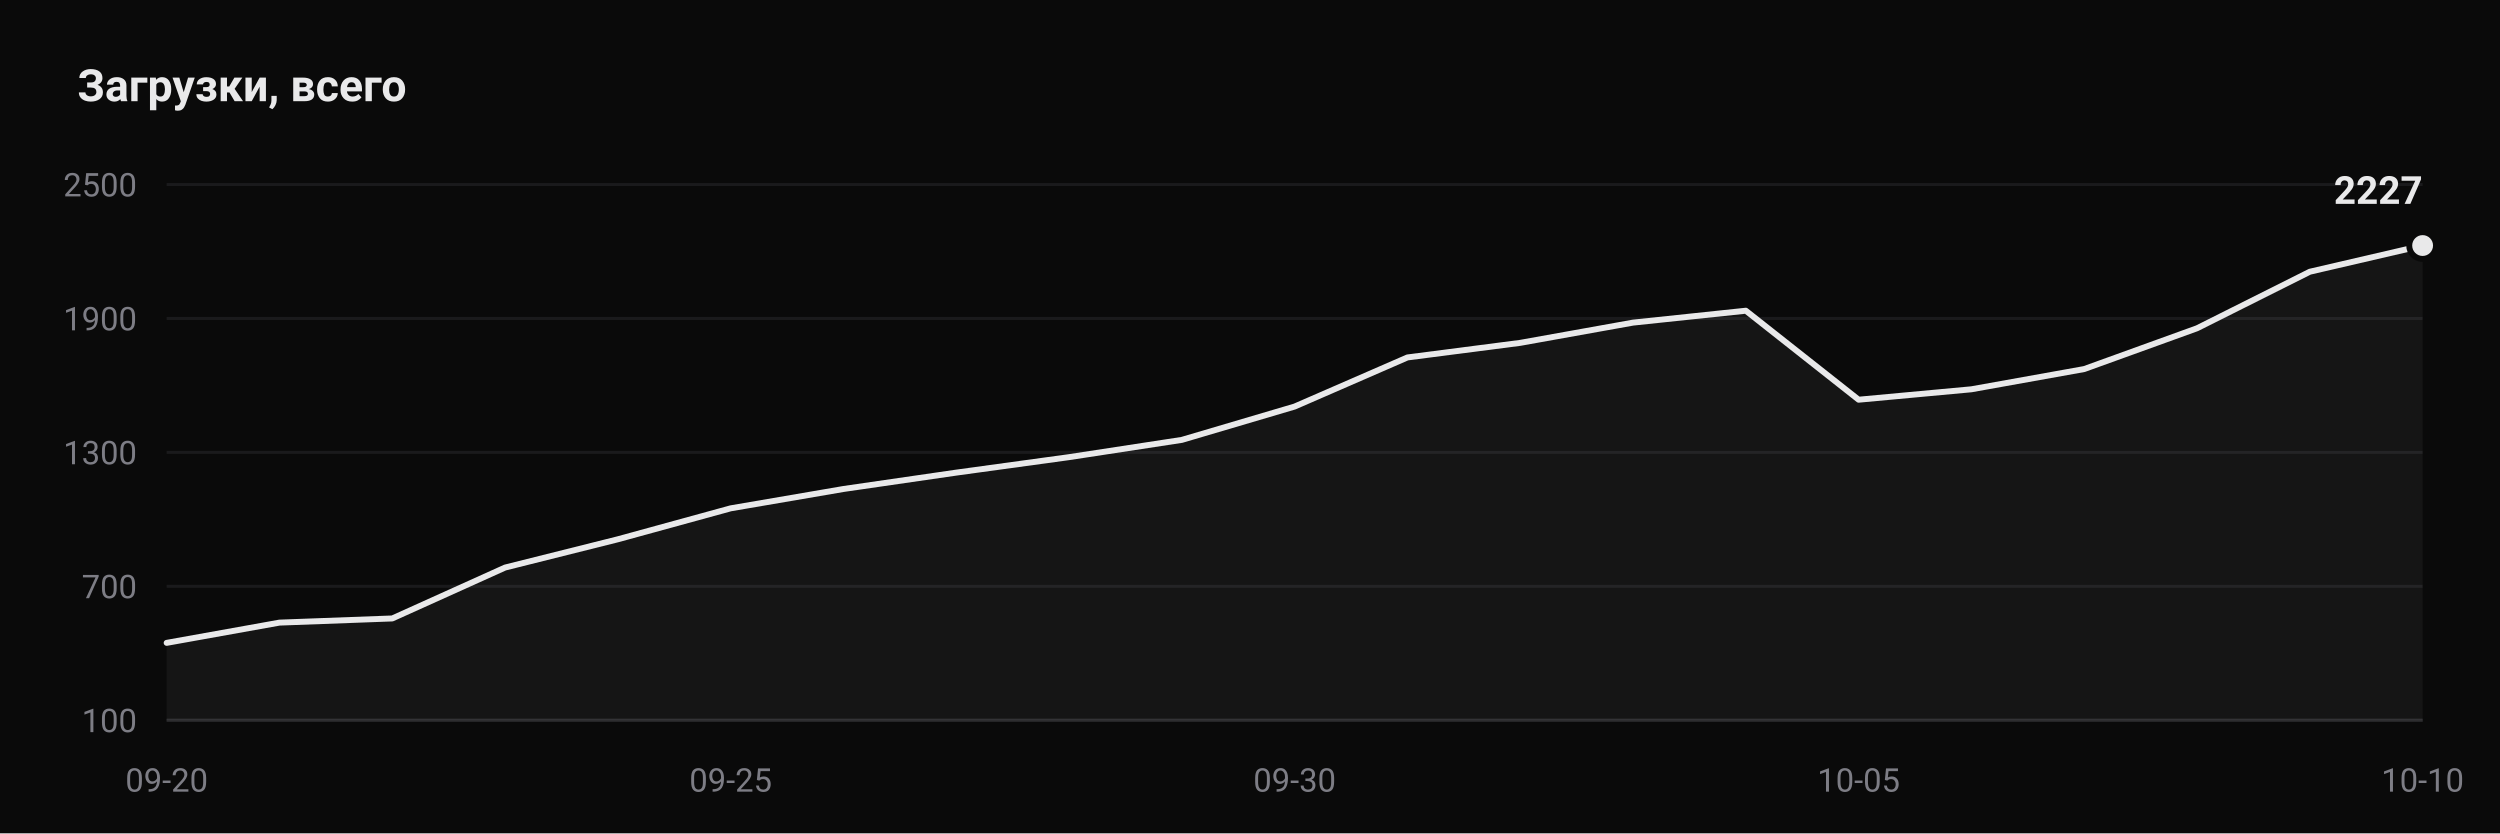
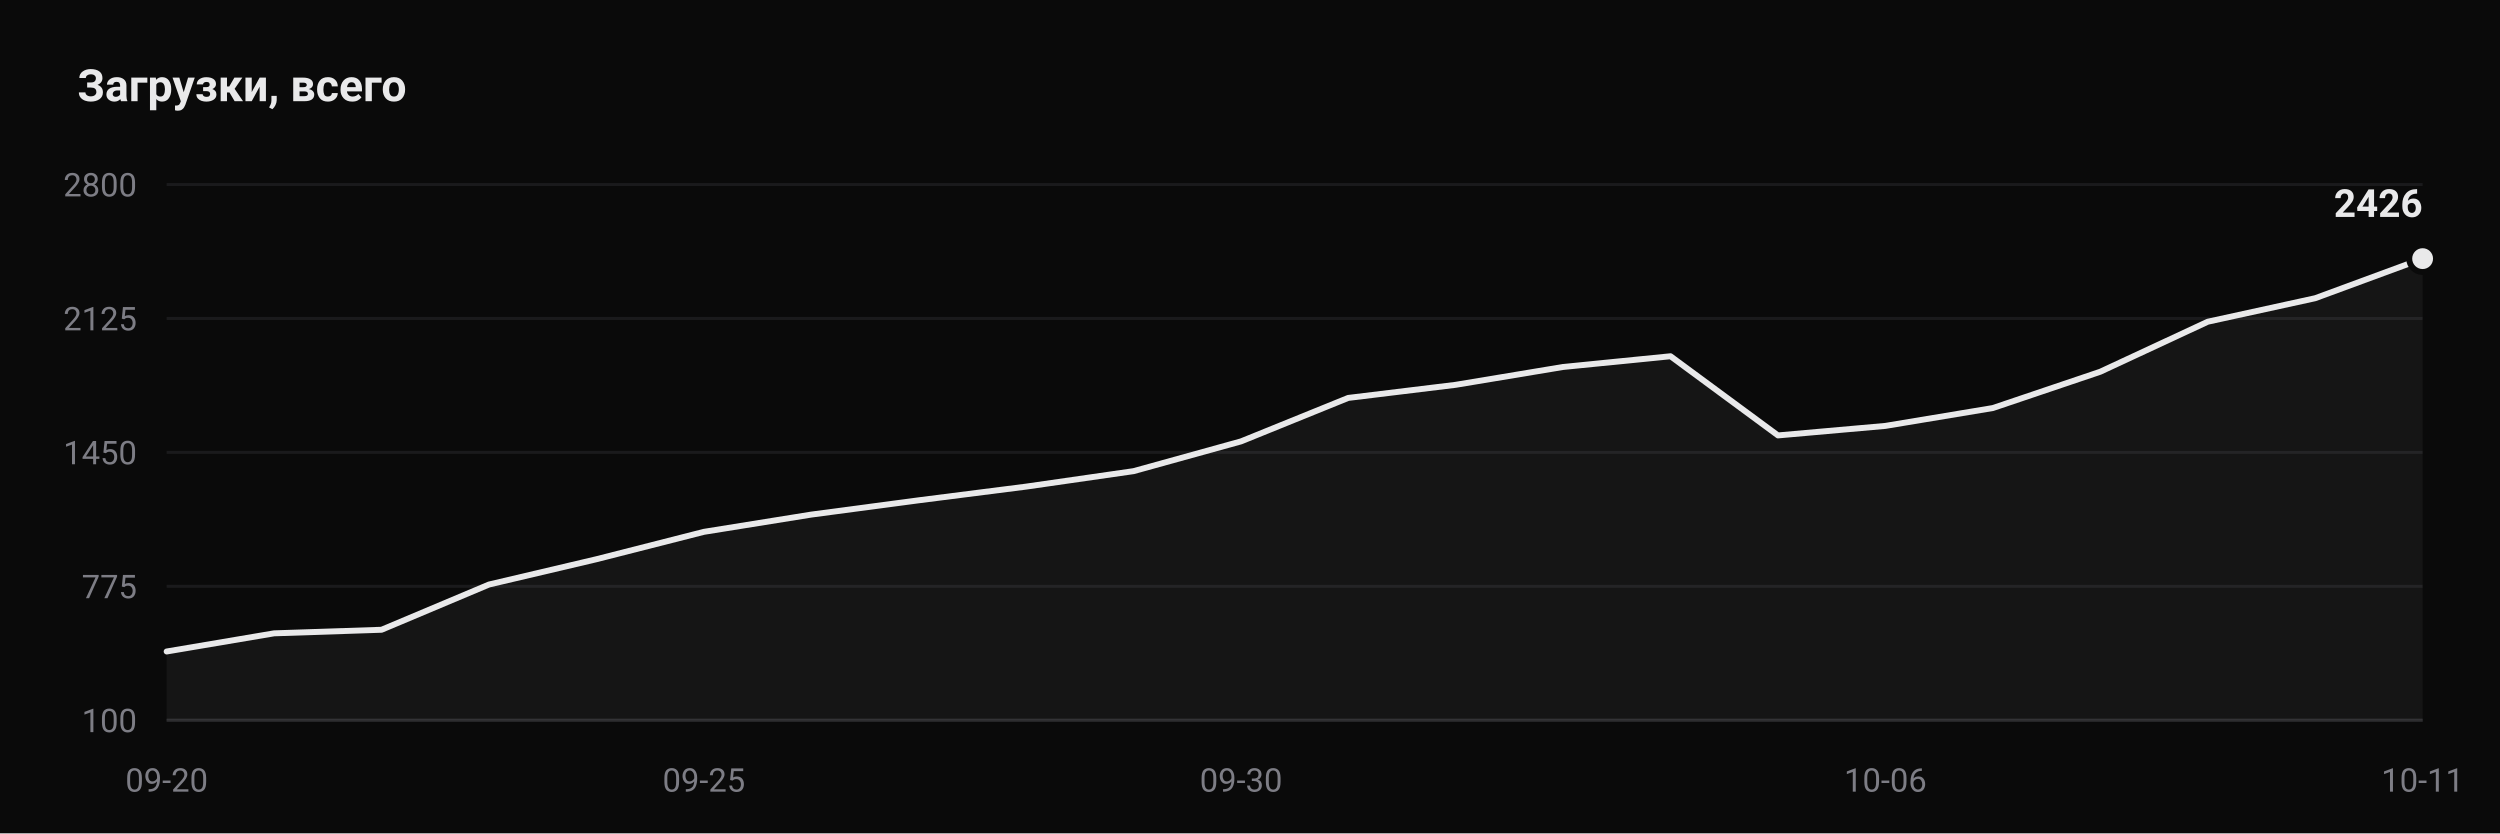
- <svg xmlns="http://www.w3.org/2000/svg" viewBox="0 0 840 280" width="840" height="280" role="img" aria-label="Downloads: 2227">
+ <svg xmlns="http://www.w3.org/2000/svg" viewBox="0 0 840 280" width="840" height="280" role="img" aria-label="Downloads: 2426">
  <rect width="840" height="280" fill="#0a0a0a" />
  <text x="26" y="34" font-family="ui-sans-serif, -apple-system, Segoe UI, Roboto, Helvetica, Arial, sans-serif" font-size="15" font-weight="600" fill="#e9e9ea">Загрузки, всего</text>
  <line x1="56" y1="242.0" x2="814" y2="242.0" stroke="#1a1a1c" stroke-width="1" />
  <text x="46" y="246.0" text-anchor="end" font-family="ui-sans-serif, -apple-system, Segoe UI, Roboto, Helvetica, Arial, sans-serif" font-size="11" fill="#7d7d85">100</text>
  <line x1="56" y1="197.0" x2="814" y2="197.0" stroke="#1a1a1c" stroke-width="1" />
-   <text x="46" y="201.0" text-anchor="end" font-family="ui-sans-serif, -apple-system, Segoe UI, Roboto, Helvetica, Arial, sans-serif" font-size="11" fill="#7d7d85">700</text>
+   <text x="46" y="201.0" text-anchor="end" font-family="ui-sans-serif, -apple-system, Segoe UI, Roboto, Helvetica, Arial, sans-serif" font-size="11" fill="#7d7d85">775</text>
  <line x1="56" y1="152.0" x2="814" y2="152.0" stroke="#1a1a1c" stroke-width="1" />
-   <text x="46" y="156.0" text-anchor="end" font-family="ui-sans-serif, -apple-system, Segoe UI, Roboto, Helvetica, Arial, sans-serif" font-size="11" fill="#7d7d85">1300</text>
+   <text x="46" y="156.0" text-anchor="end" font-family="ui-sans-serif, -apple-system, Segoe UI, Roboto, Helvetica, Arial, sans-serif" font-size="11" fill="#7d7d85">1450</text>
  <line x1="56" y1="107.0" x2="814" y2="107.0" stroke="#1a1a1c" stroke-width="1" />
-   <text x="46" y="111.0" text-anchor="end" font-family="ui-sans-serif, -apple-system, Segoe UI, Roboto, Helvetica, Arial, sans-serif" font-size="11" fill="#7d7d85">1900</text>
+   <text x="46" y="111.0" text-anchor="end" font-family="ui-sans-serif, -apple-system, Segoe UI, Roboto, Helvetica, Arial, sans-serif" font-size="11" fill="#7d7d85">2125</text>
  <line x1="56" y1="62.0" x2="814" y2="62.0" stroke="#1a1a1c" stroke-width="1" />
-   <text x="46" y="66.0" text-anchor="end" font-family="ui-sans-serif, -apple-system, Segoe UI, Roboto, Helvetica, Arial, sans-serif" font-size="11" fill="#7d7d85">2500</text>
+   <text x="46" y="66.0" text-anchor="end" font-family="ui-sans-serif, -apple-system, Segoe UI, Roboto, Helvetica, Arial, sans-serif" font-size="11" fill="#7d7d85">2800</text>
  <line x1="56" y1="242.0" x2="814" y2="242.0" stroke="#2a2a2d" stroke-width="1" />
-   <path d="M 56.0 242.0 L 56.0 216.0 L 93.9 209.2 L 131.8 207.8 L 169.7 190.7 L 207.6 181.2 L 245.5 170.8 L 283.4 164.3 L 321.3 158.8 L 359.2 153.6 L 397.1 147.8 L 435.0 136.6 L 472.9 120.1 L 510.8 115.2 L 548.7 108.4 L 586.6 104.4 L 624.5 134.3 L 662.4 130.8 L 700.3 124.0 L 738.2 110.3 L 776.1 91.3 L 814.0 82.5 L 814.0 242.0 Z" fill="#e9e9ea" fill-opacity="0.05" />
-   <polyline points="56.0,216.0 93.9,209.2 131.8,207.8 169.7,190.7 207.6,181.2 245.5,170.8 283.4,164.3 321.3,158.8 359.2,153.6 397.1,147.8 435.0,136.6 472.9,120.1 510.8,115.2 548.7,108.4 586.6,104.4 624.5,134.3 662.4,130.8 700.3,124.0 738.2,110.3 776.1,91.3 814.0,82.5" fill="none" stroke="#e9e9ea" stroke-width="2" stroke-linejoin="round" stroke-linecap="round" />
-   <circle cx="814.0" cy="82.5" r="4.5" fill="#e9e9ea" stroke="#0a0a0a" stroke-width="2" />
-   <text x="814.0" y="68.5" text-anchor="end" font-family="ui-sans-serif, -apple-system, Segoe UI, Roboto, Helvetica, Arial, sans-serif" font-size="13" font-weight="600" fill="#e9e9ea">2227</text>
+   <path d="M 56.0 242.0 L 56.0 218.9 L 92.1 212.8 L 128.2 211.6 L 164.3 196.4 L 200.4 187.9 L 236.5 178.7 L 272.6 172.9 L 308.7 168.1 L 344.8 163.5 L 380.9 158.3 L 417.0 148.3 L 453.0 133.7 L 489.1 129.3 L 525.2 123.3 L 561.3 119.7 L 597.4 146.3 L 633.5 143.1 L 669.6 137.1 L 705.7 124.9 L 741.8 108.1 L 777.9 100.2 L 814.0 86.9 L 814.0 242.0 Z" fill="#e9e9ea" fill-opacity="0.05" />
+   <polyline points="56.0,218.9 92.1,212.8 128.2,211.6 164.3,196.4 200.4,187.9 236.5,178.7 272.6,172.9 308.7,168.1 344.8,163.5 380.9,158.3 417.0,148.3 453.0,133.7 489.1,129.3 525.2,123.3 561.3,119.7 597.4,146.3 633.5,143.1 669.6,137.1 705.7,124.9 741.8,108.1 777.9,100.2 814.0,86.9" fill="none" stroke="#e9e9ea" stroke-width="2" stroke-linejoin="round" stroke-linecap="round" />
+   <circle cx="814.0" cy="86.9" r="4.5" fill="#e9e9ea" stroke="#0a0a0a" stroke-width="2" />
+   <text x="814.0" y="72.9" text-anchor="end" font-family="ui-sans-serif, -apple-system, Segoe UI, Roboto, Helvetica, Arial, sans-serif" font-size="13" font-weight="600" fill="#e9e9ea">2426</text>
  <text x="56.0" y="266" text-anchor="middle" font-family="ui-sans-serif, -apple-system, Segoe UI, Roboto, Helvetica, Arial, sans-serif" font-size="11" fill="#7d7d85">09-20</text>
-   <text x="245.5" y="266" text-anchor="middle" font-family="ui-sans-serif, -apple-system, Segoe UI, Roboto, Helvetica, Arial, sans-serif" font-size="11" fill="#7d7d85">09-25</text>
-   <text x="435.0" y="266" text-anchor="middle" font-family="ui-sans-serif, -apple-system, Segoe UI, Roboto, Helvetica, Arial, sans-serif" font-size="11" fill="#7d7d85">09-30</text>
-   <text x="624.5" y="266" text-anchor="middle" font-family="ui-sans-serif, -apple-system, Segoe UI, Roboto, Helvetica, Arial, sans-serif" font-size="11" fill="#7d7d85">10-05</text>
-   <text x="814.0" y="266" text-anchor="middle" font-family="ui-sans-serif, -apple-system, Segoe UI, Roboto, Helvetica, Arial, sans-serif" font-size="11" fill="#7d7d85">10-10</text>
+   <text x="236.5" y="266" text-anchor="middle" font-family="ui-sans-serif, -apple-system, Segoe UI, Roboto, Helvetica, Arial, sans-serif" font-size="11" fill="#7d7d85">09-25</text>
+   <text x="417.0" y="266" text-anchor="middle" font-family="ui-sans-serif, -apple-system, Segoe UI, Roboto, Helvetica, Arial, sans-serif" font-size="11" fill="#7d7d85">09-30</text>
+   <text x="633.5" y="266" text-anchor="middle" font-family="ui-sans-serif, -apple-system, Segoe UI, Roboto, Helvetica, Arial, sans-serif" font-size="11" fill="#7d7d85">10-06</text>
+   <text x="814.0" y="266" text-anchor="middle" font-family="ui-sans-serif, -apple-system, Segoe UI, Roboto, Helvetica, Arial, sans-serif" font-size="11" fill="#7d7d85">10-11</text>
</svg>
